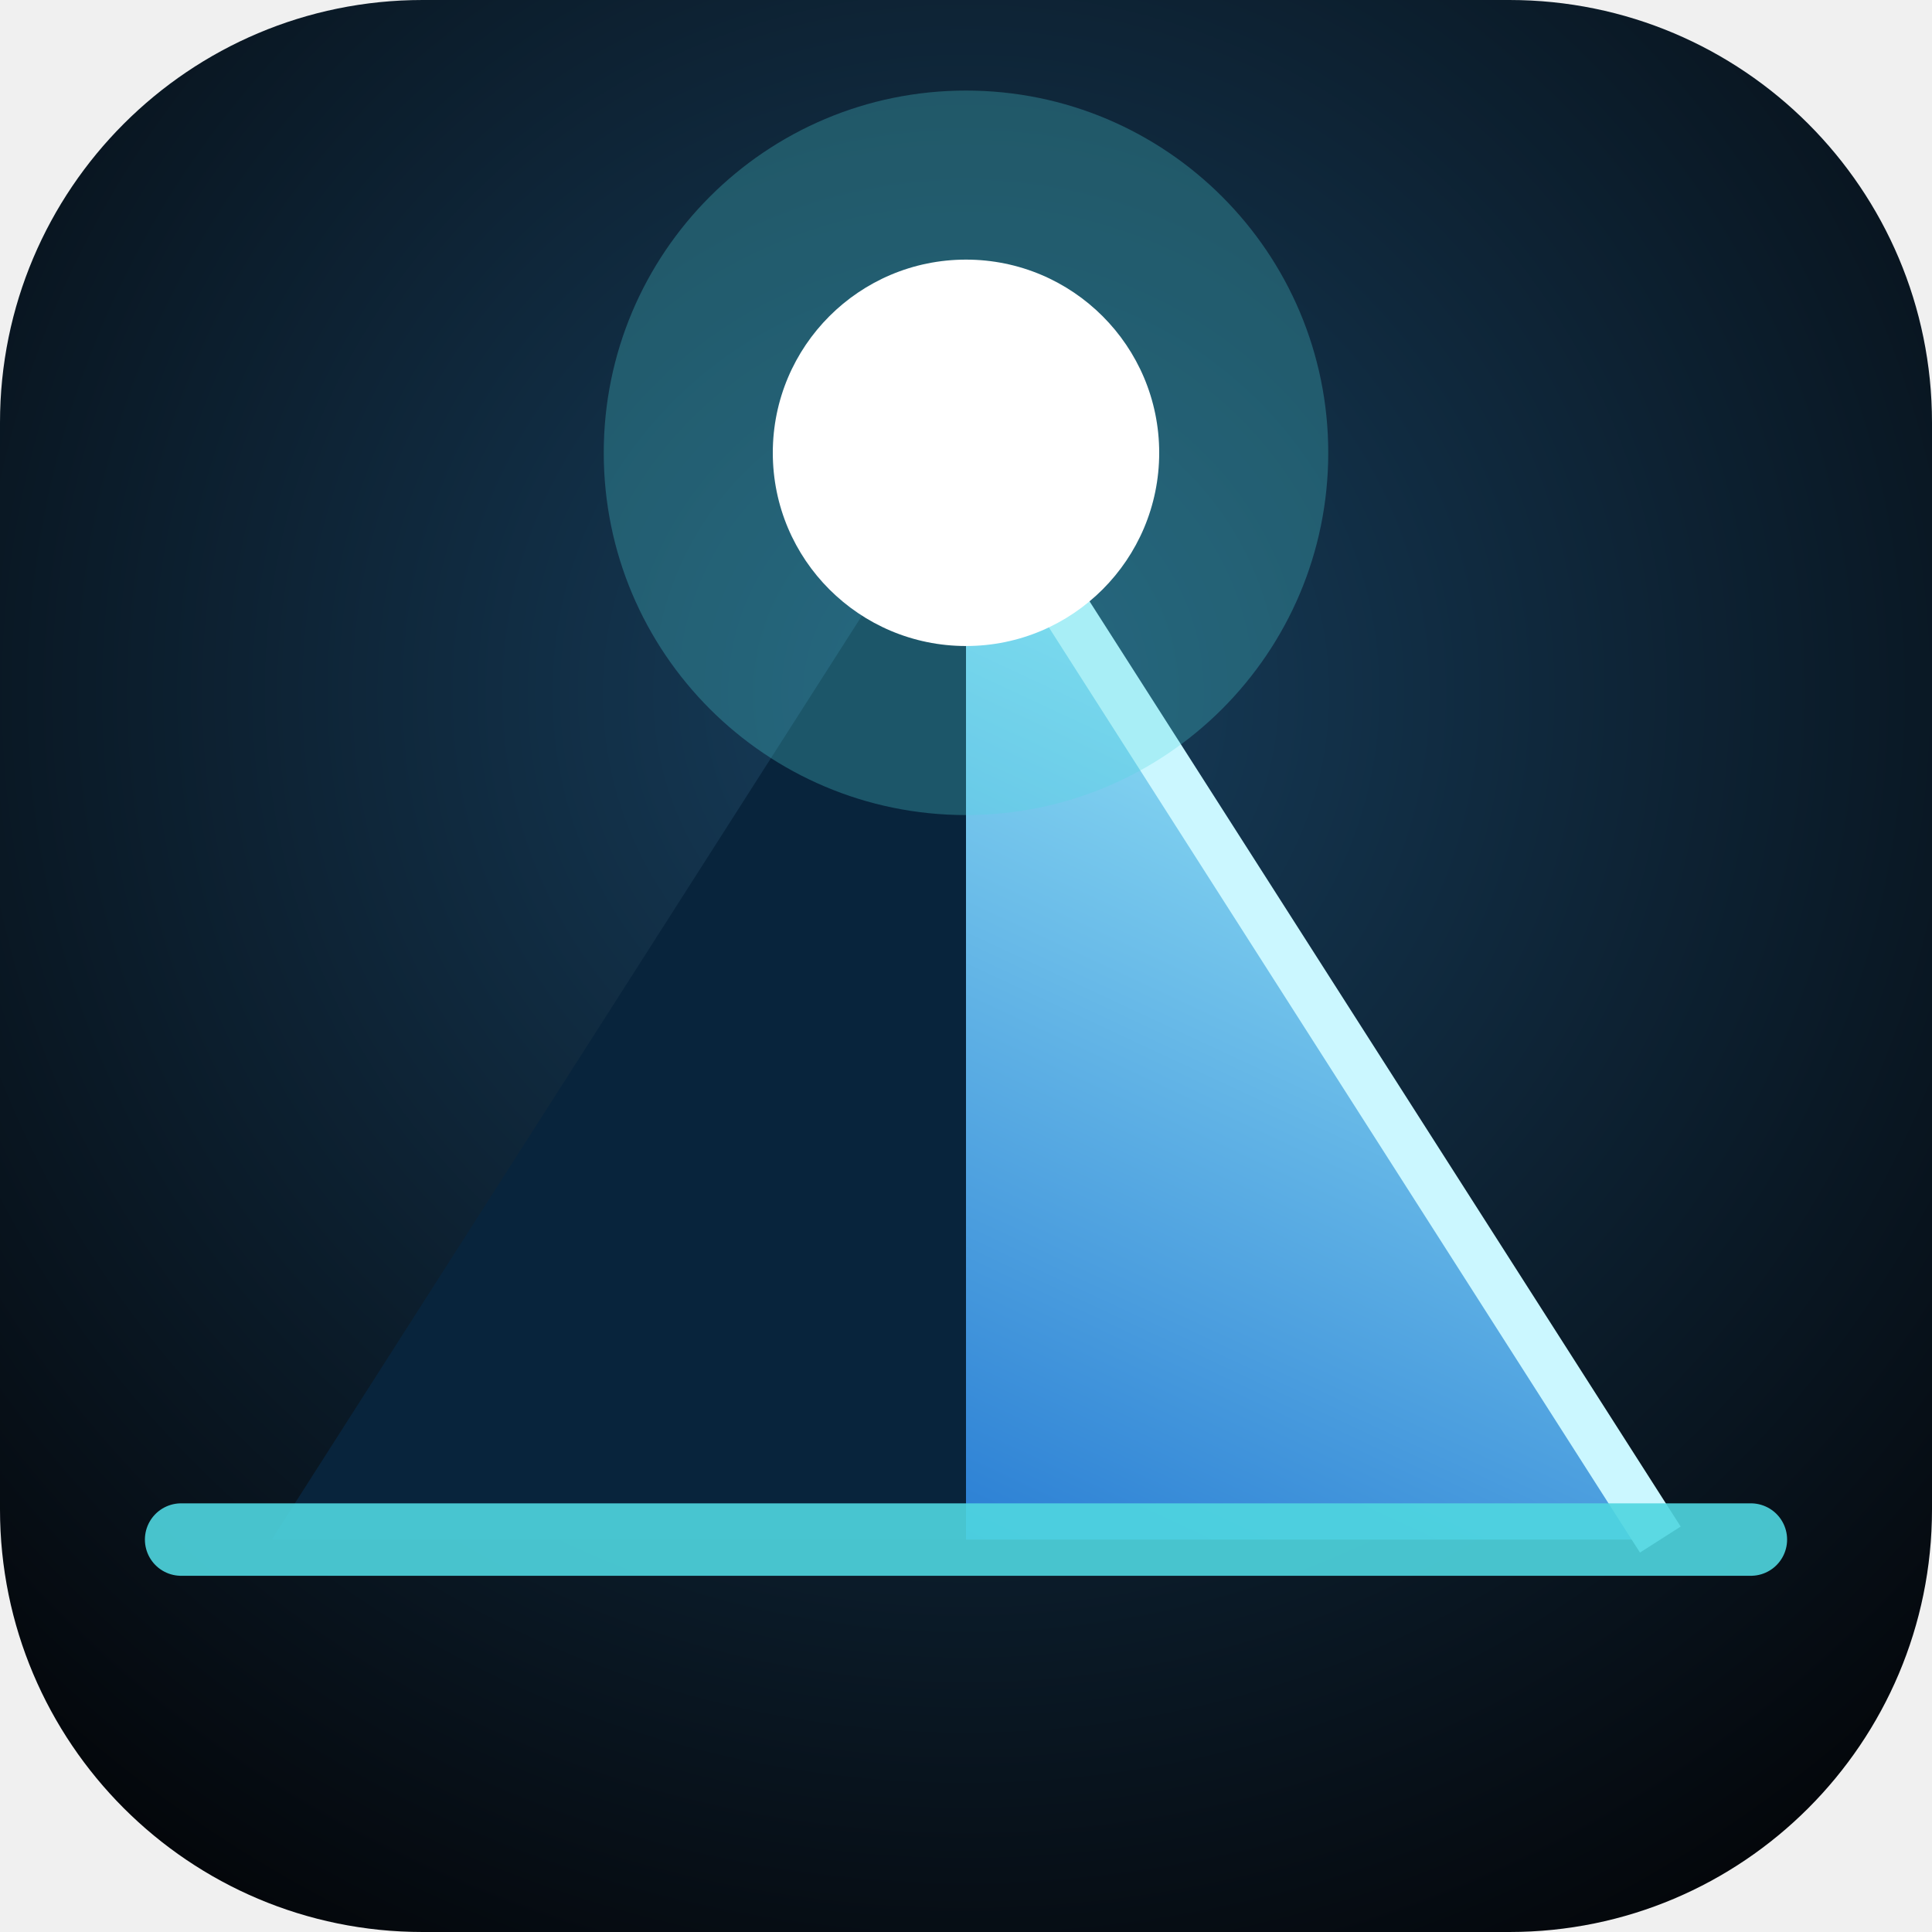
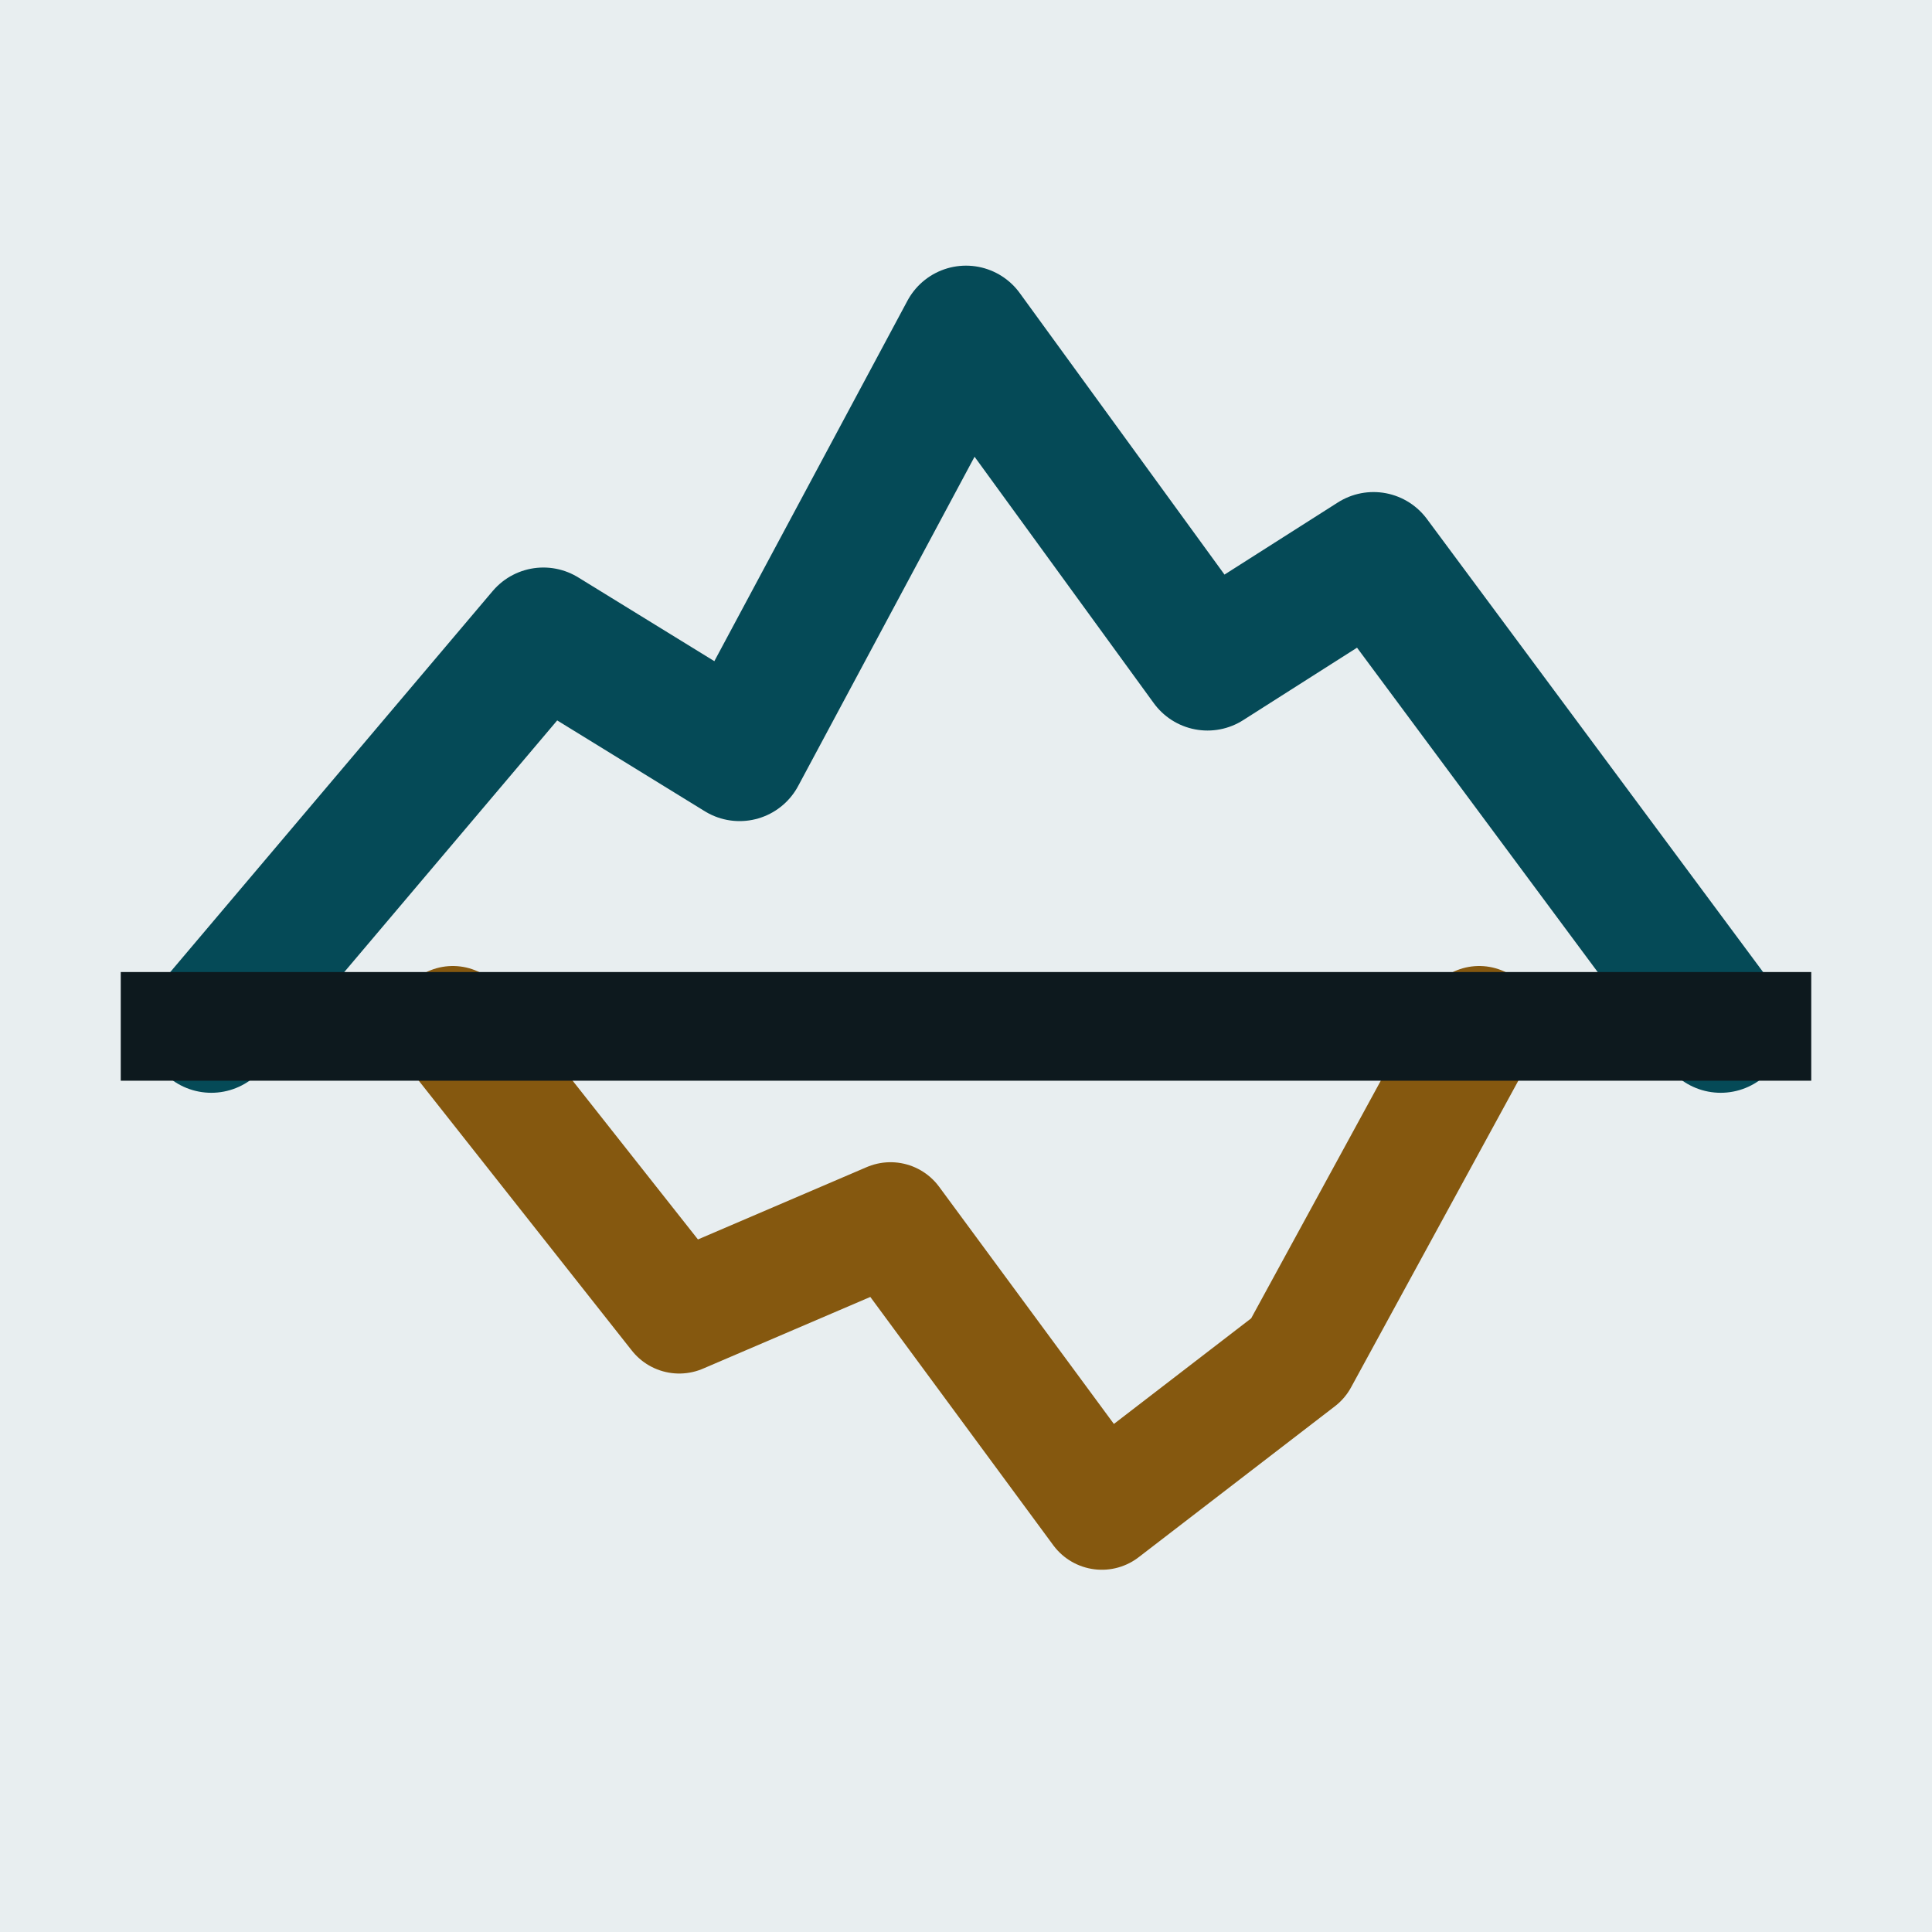
- <svg xmlns="http://www.w3.org/2000/svg" viewBox="0 0 64 64" width="64" height="64" role="img" aria-label="JEFE">
-   <defs>
-     <radialGradient id="f-cel" cx="50%" cy="36%" r="72%">
-       <stop offset="0%" stop-color="#173f5e" />
-       <stop offset="100%" stop-color="#04070b" />
-     </radialGradient>
-     <linearGradient id="f-sol" x1="0" y1="1" x2=".3" y2="0">
-       <stop offset="0%" stop-color="#2b7fd4" />
-       <stop offset="100%" stop-color="#9fefFa" />
-     </linearGradient>
-   </defs>
-   <rect width="64" height="64" rx="14" fill="url(#f-cel)" />
-   <path d="M32 15 L55 51 L9 51 Z" fill="#08243c" />
-   <path d="M32 15 L55 51 L32 51 Z" fill="url(#f-sol)" />
-   <path d="M32 15 L55 51" fill="none" stroke="#cbf7ff" stroke-width="1.6" />
-   <path d="M6 51h52" stroke="#4fd6e0" stroke-width="2.4" stroke-linecap="round" opacity=".9" />
-   <circle cx="32" cy="15" r="12" fill="#4fd6e0" opacity=".28" />
-   <circle cx="32" cy="15" r="6.4" fill="#ffffff" />
+ <svg xmlns="http://www.w3.org/2000/svg" viewBox="0 0 64 64" width="64" height="64" role="img" aria-label="Finances">
+   <rect width="64" height="64" fill="#e8eef0" />
+   <g fill="none" stroke-linejoin="round" stroke-linecap="round">
+     <path d="M7 34 L18 21 L24.5 25 L32 11 L40 22 L45.5 18.5 L57 34" stroke="#054a57" stroke-width="4.4" />
+     <path d="M15 34 L22.5 43.5 L29.5 40.5 L36.5 50 L43 45 L49 34" stroke="#85580f" stroke-width="4" />
+   </g>
+   <path d="M4 34h56" stroke="#0d191e" stroke-width="3.6" />
</svg>
